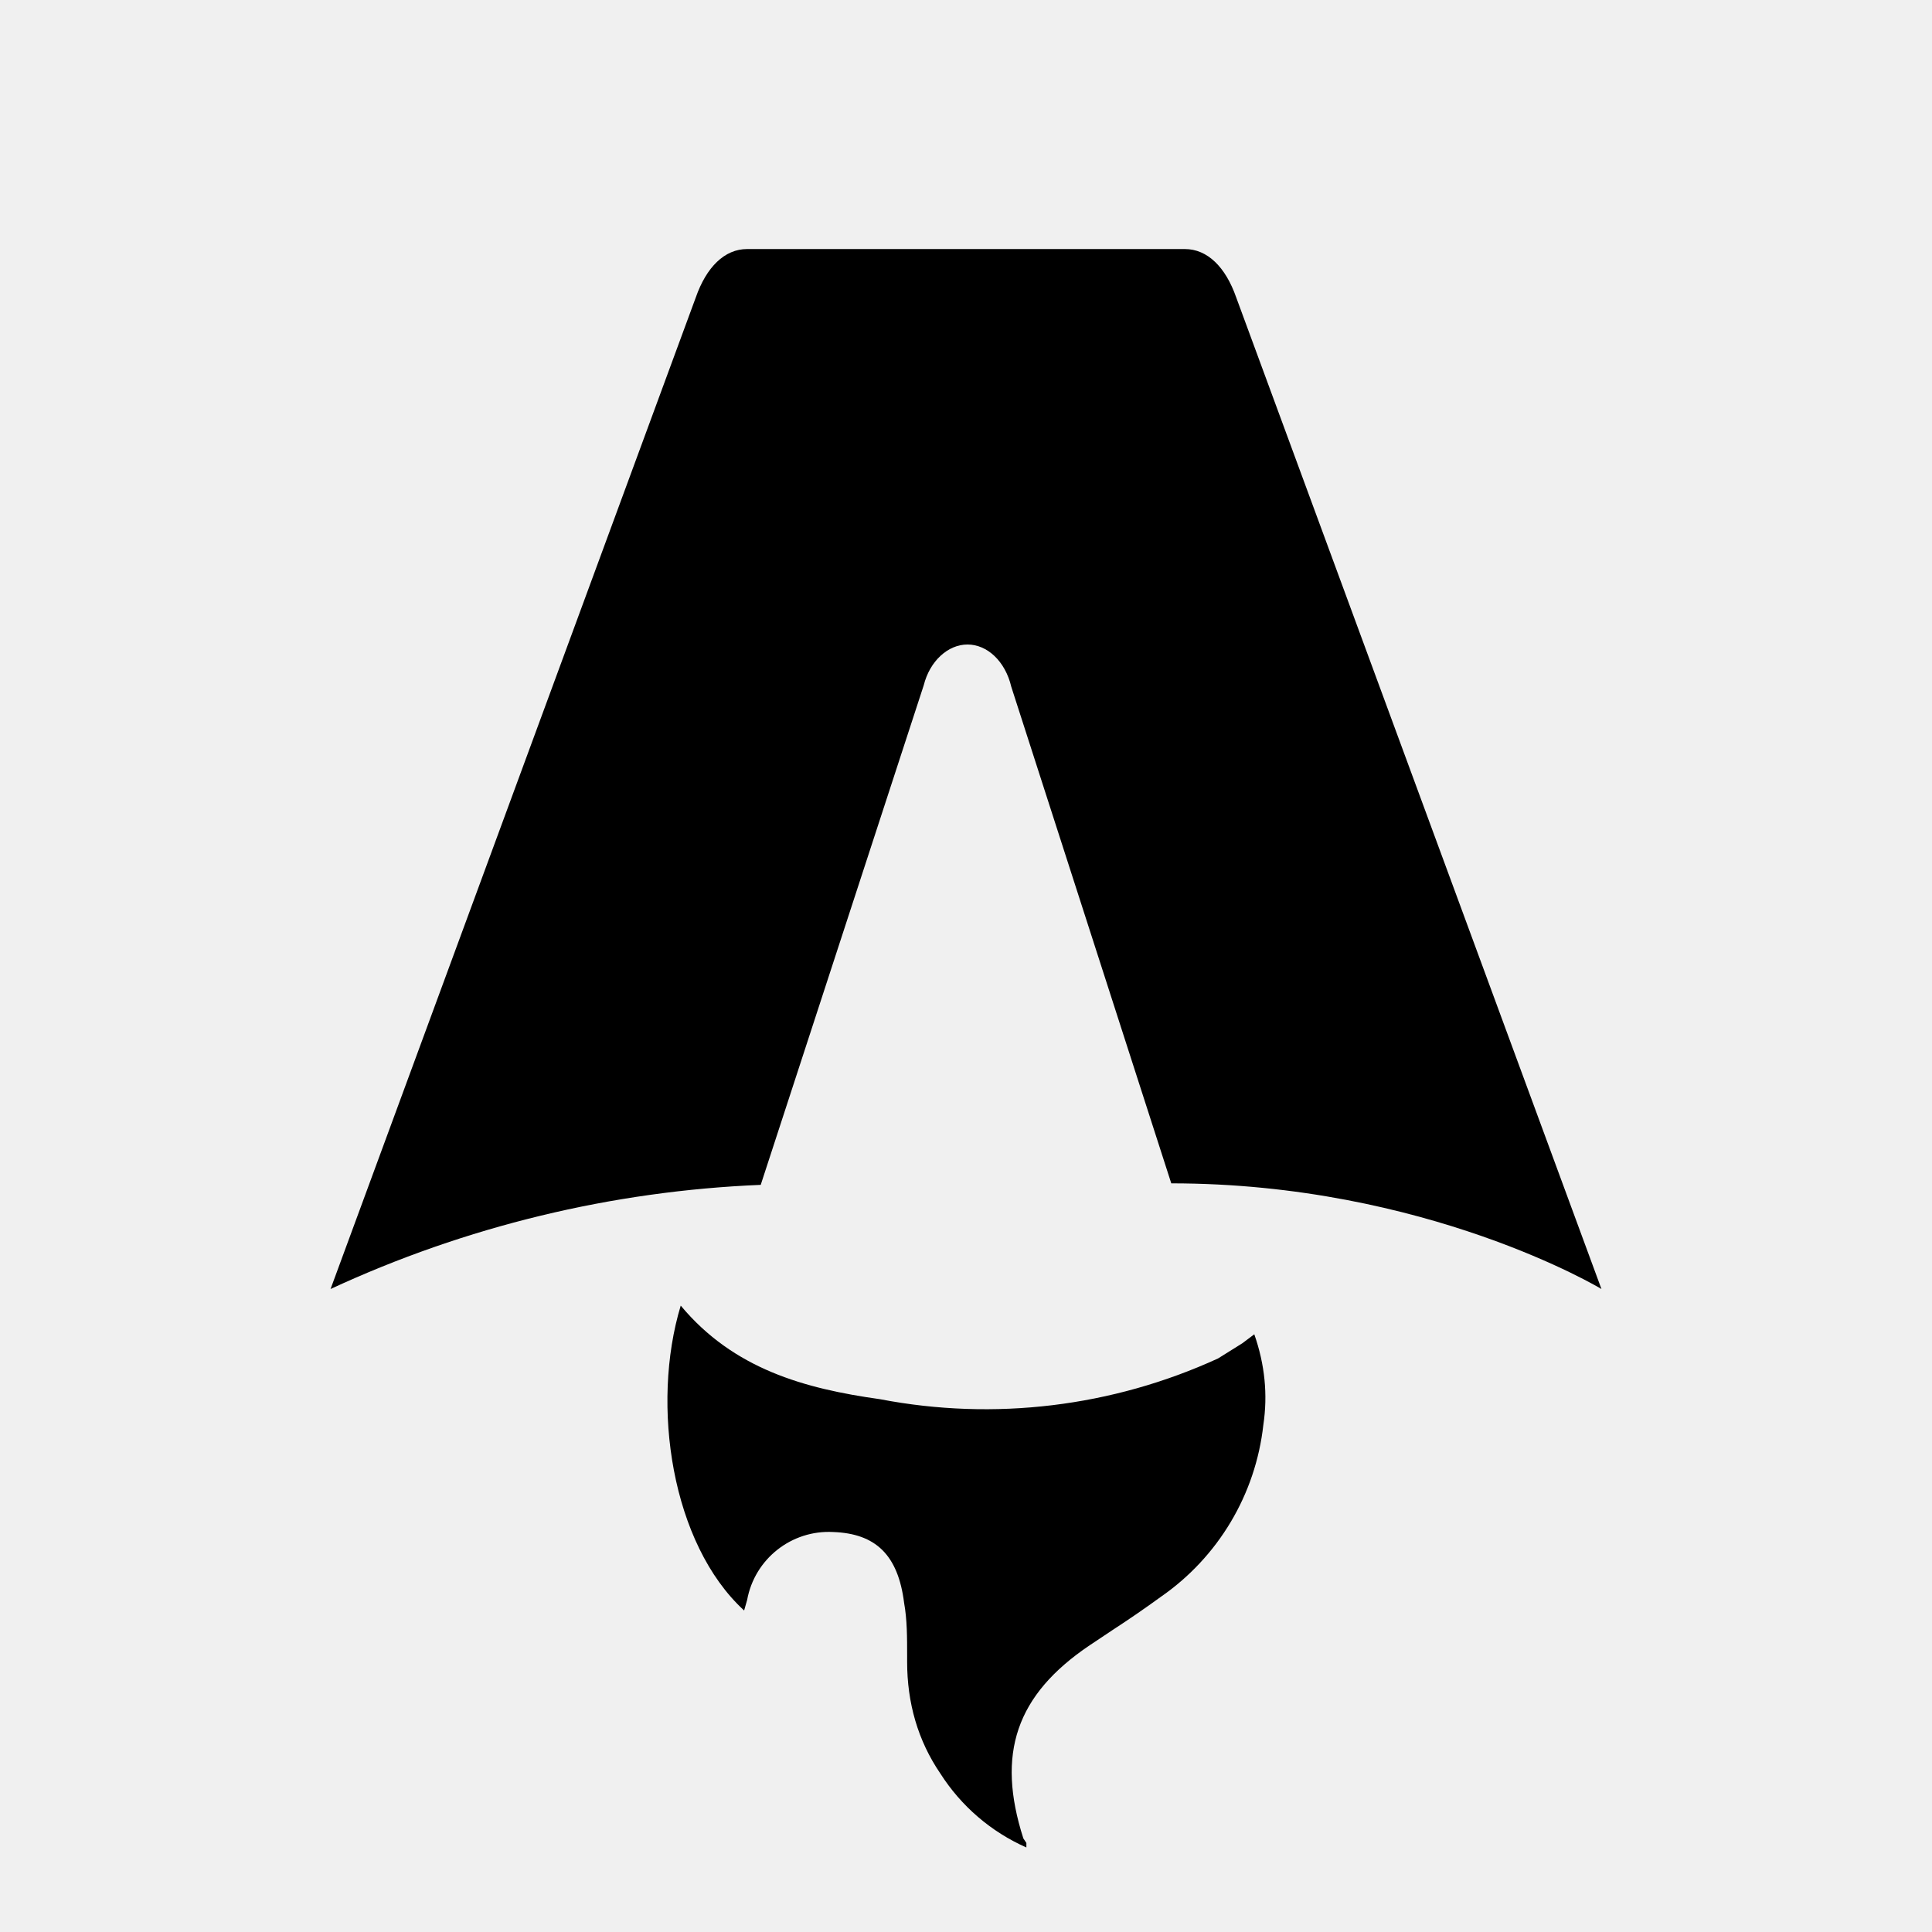
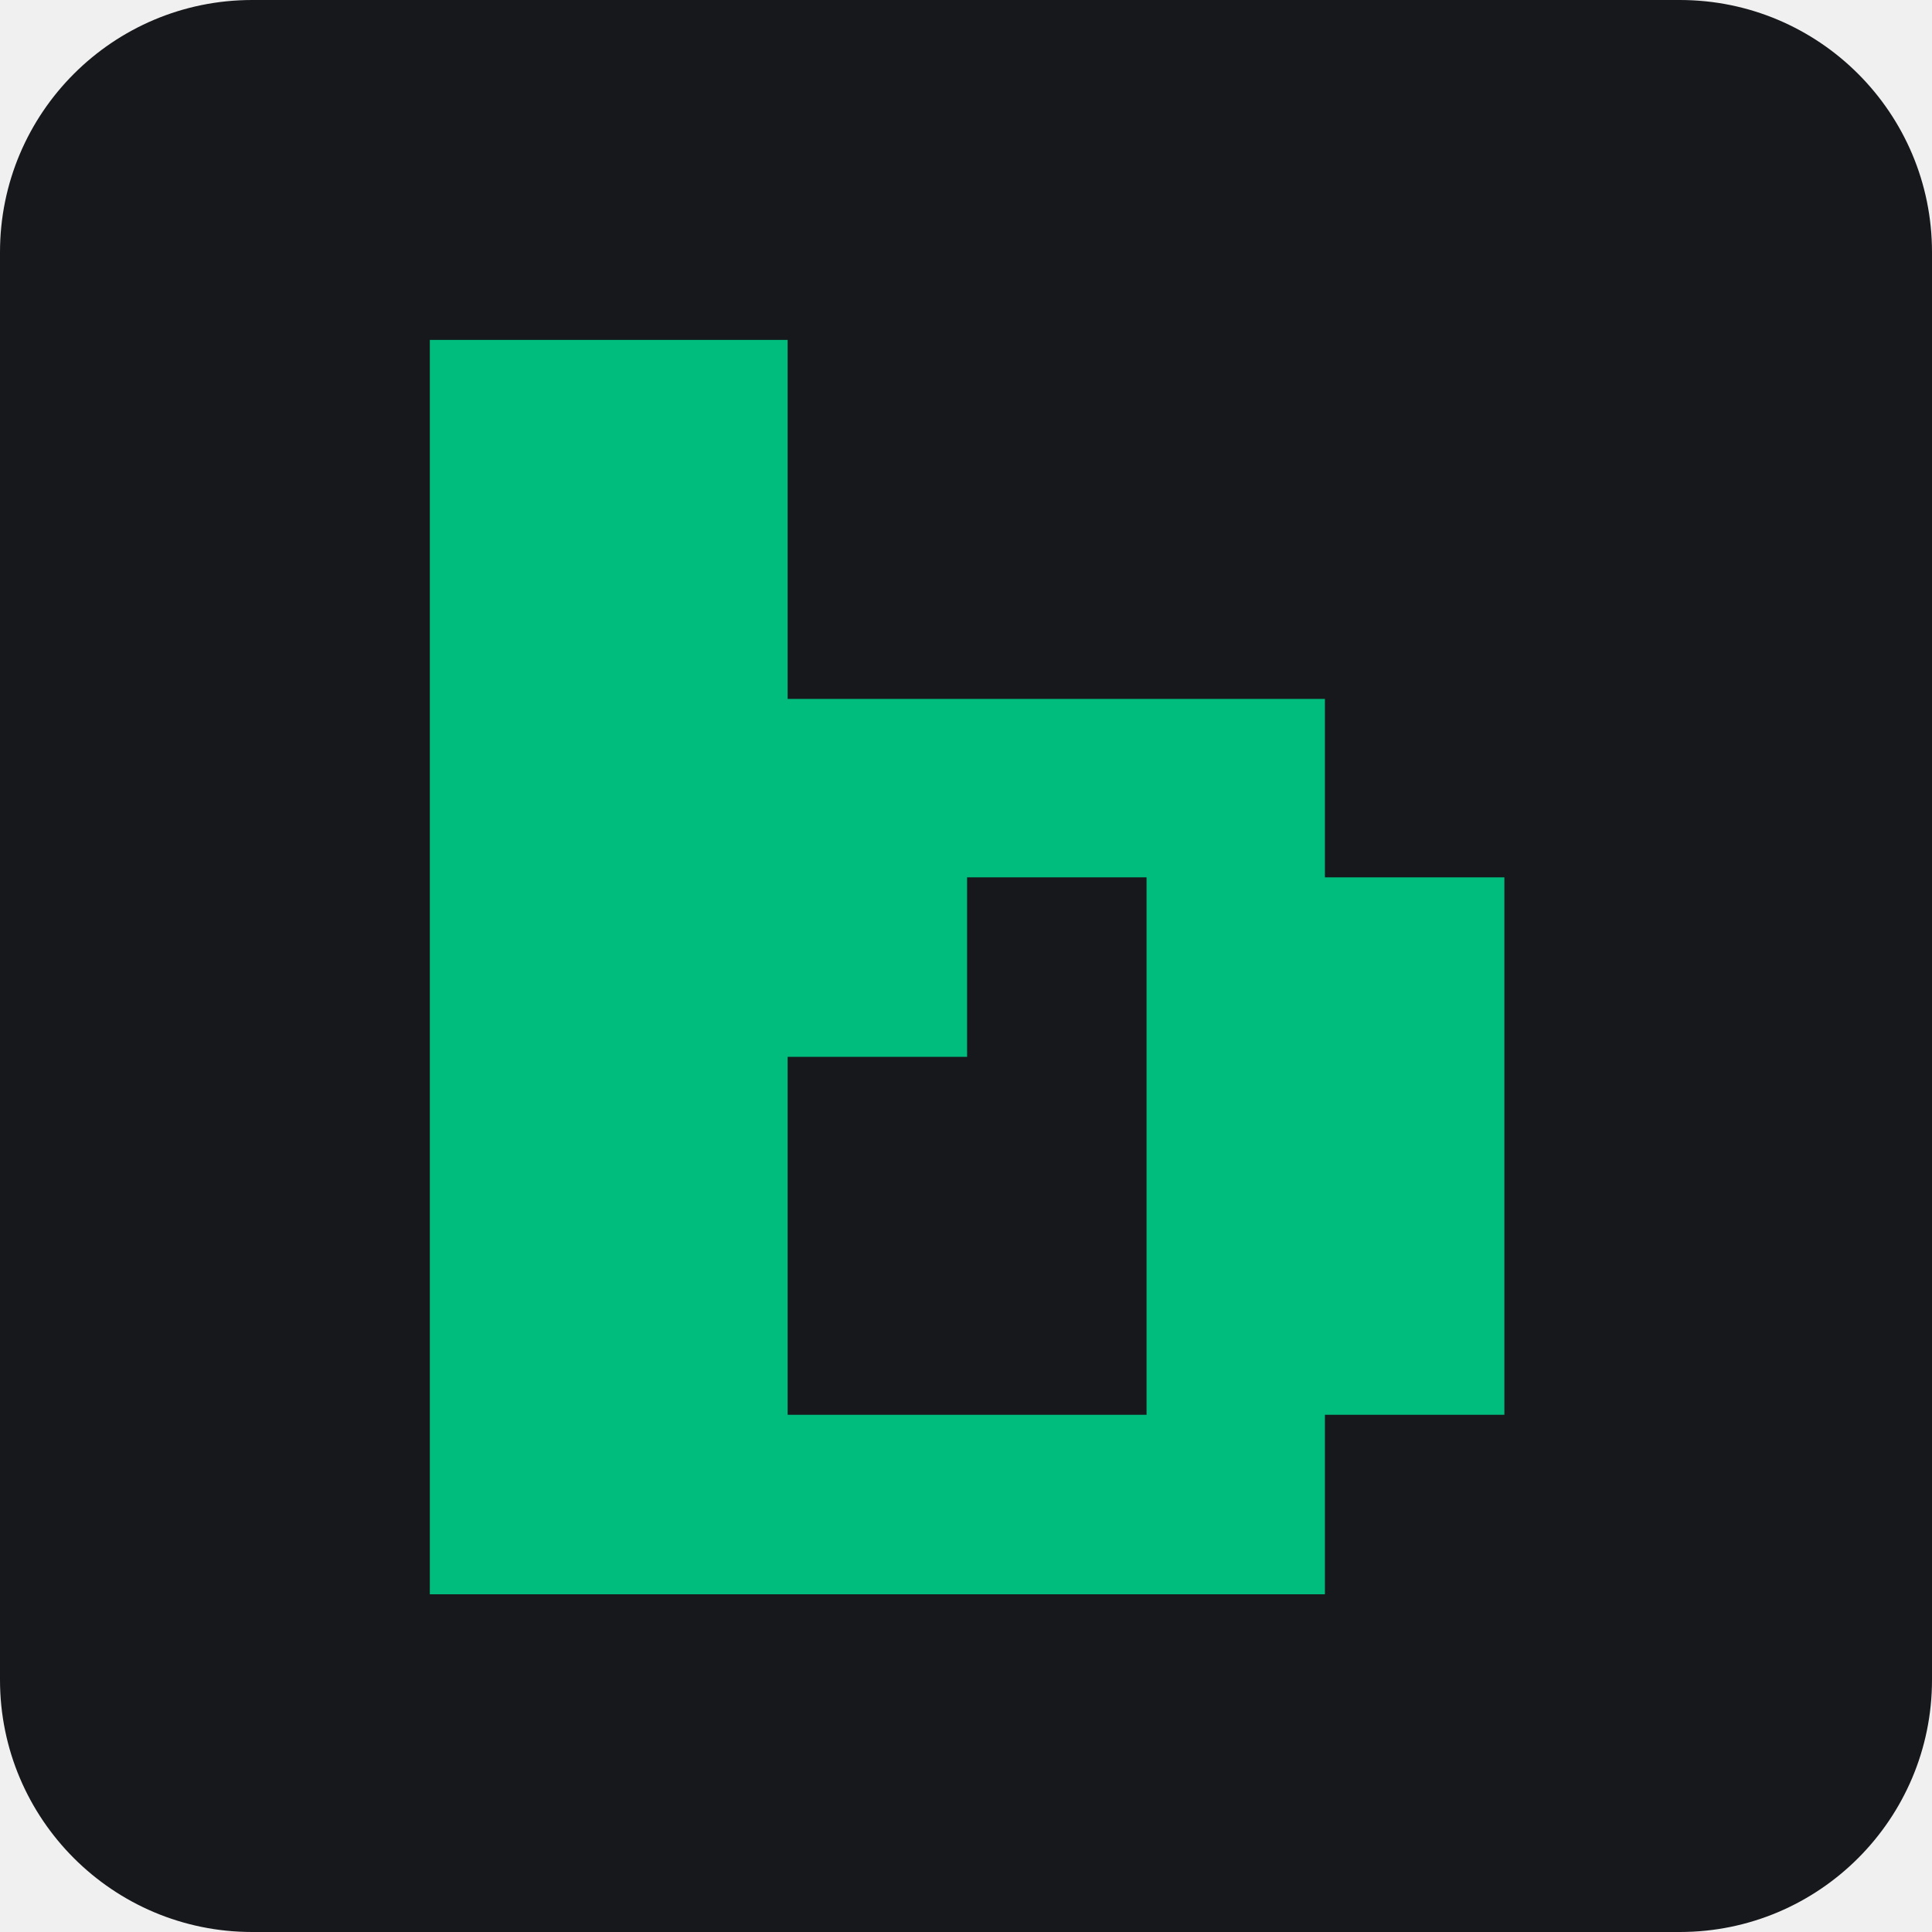
- <svg xmlns="http://www.w3.org/2000/svg" fill="none" viewBox="0 0 128 128">
-   <path d="M50.4 78.5a75.1 75.1 0 0 0-28.5 6.9l24.2-65.7c.7-2 1.9-3.2 3.4-3.2h29c1.5 0 2.7 1.2 3.4 3.2l24.2 65.7s-11.6-7-28.5-7L67 45.5c-.4-1.7-1.6-2.8-2.9-2.8-1.3 0-2.5 1.1-2.9 2.7L50.4 78.5Zm-1.1 28.2Zm-4.2-20.2c-2 6.6-.6 15.8 4.2 20.2a17.5 17.5 0 0 1 .2-.7 5.5 5.5 0 0 1 5.7-4.5c2.8.1 4.3 1.5 4.7 4.7.2 1.1.2 2.3.2 3.5v.4c0 2.7.7 5.2 2.2 7.4a13 13 0 0 0 5.7 4.9v-.3l-.2-.3c-1.8-5.6-.5-9.5 4.4-12.8l1.5-1a73 73 0 0 0 3.2-2.2 16 16 0 0 0 6.8-11.4c.3-2 .1-4-.6-6l-.8.6-1.6 1a37 37 0 0 1-22.4 2.7c-5-.7-9.7-2-13.2-6.2Z" />
-   <style>
-         path { fill: #000; }
-         @media (prefers-color-scheme: dark) {
-             path { fill: #FFF; }
-         }
-     </style>
+ <svg xmlns="http://www.w3.org/2000/svg" width="881" height="881" viewBox="0 0 881 881" fill="none">
+   <rect width="881" height="881" rx="115" fill="#17181C" />
+   <path d="M522.83 645.146V400.073H441V481.927H359.17V645.146H522.83ZM196 727V155H359.17V318.709H604.17V400.073H686V645.146H604.17V727H196Z" fill="#00BC7D" />
</svg>
